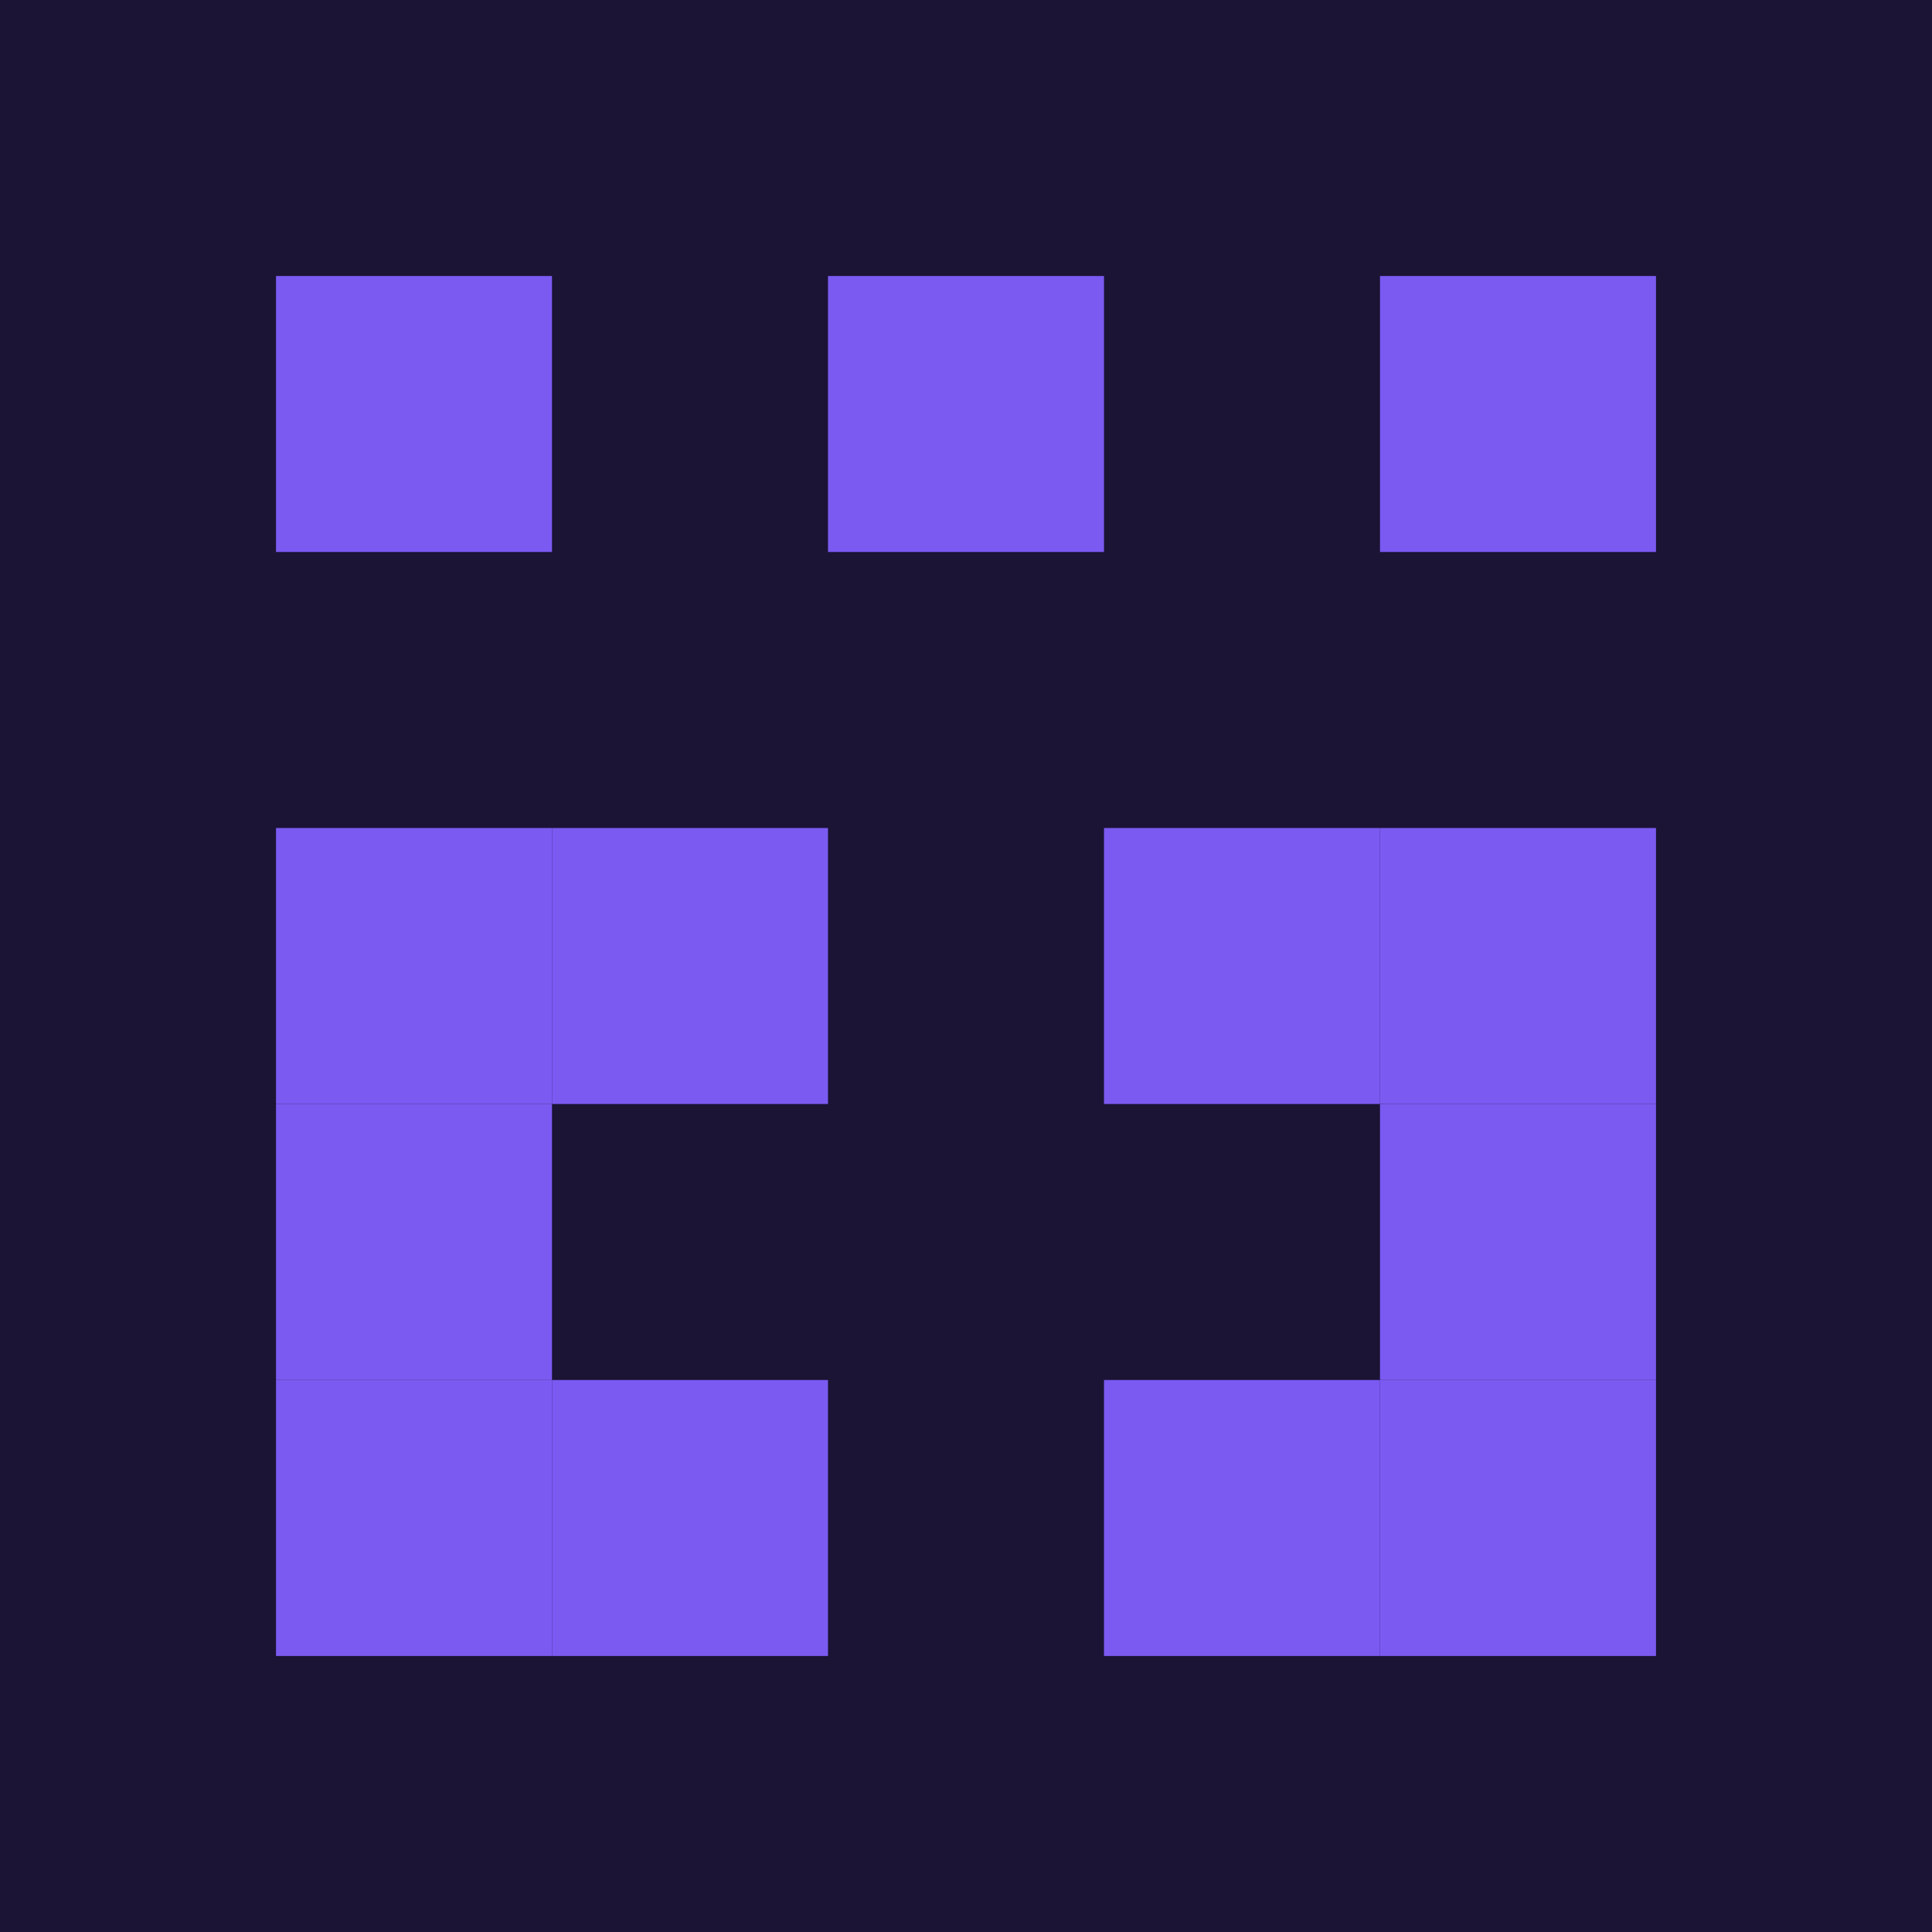
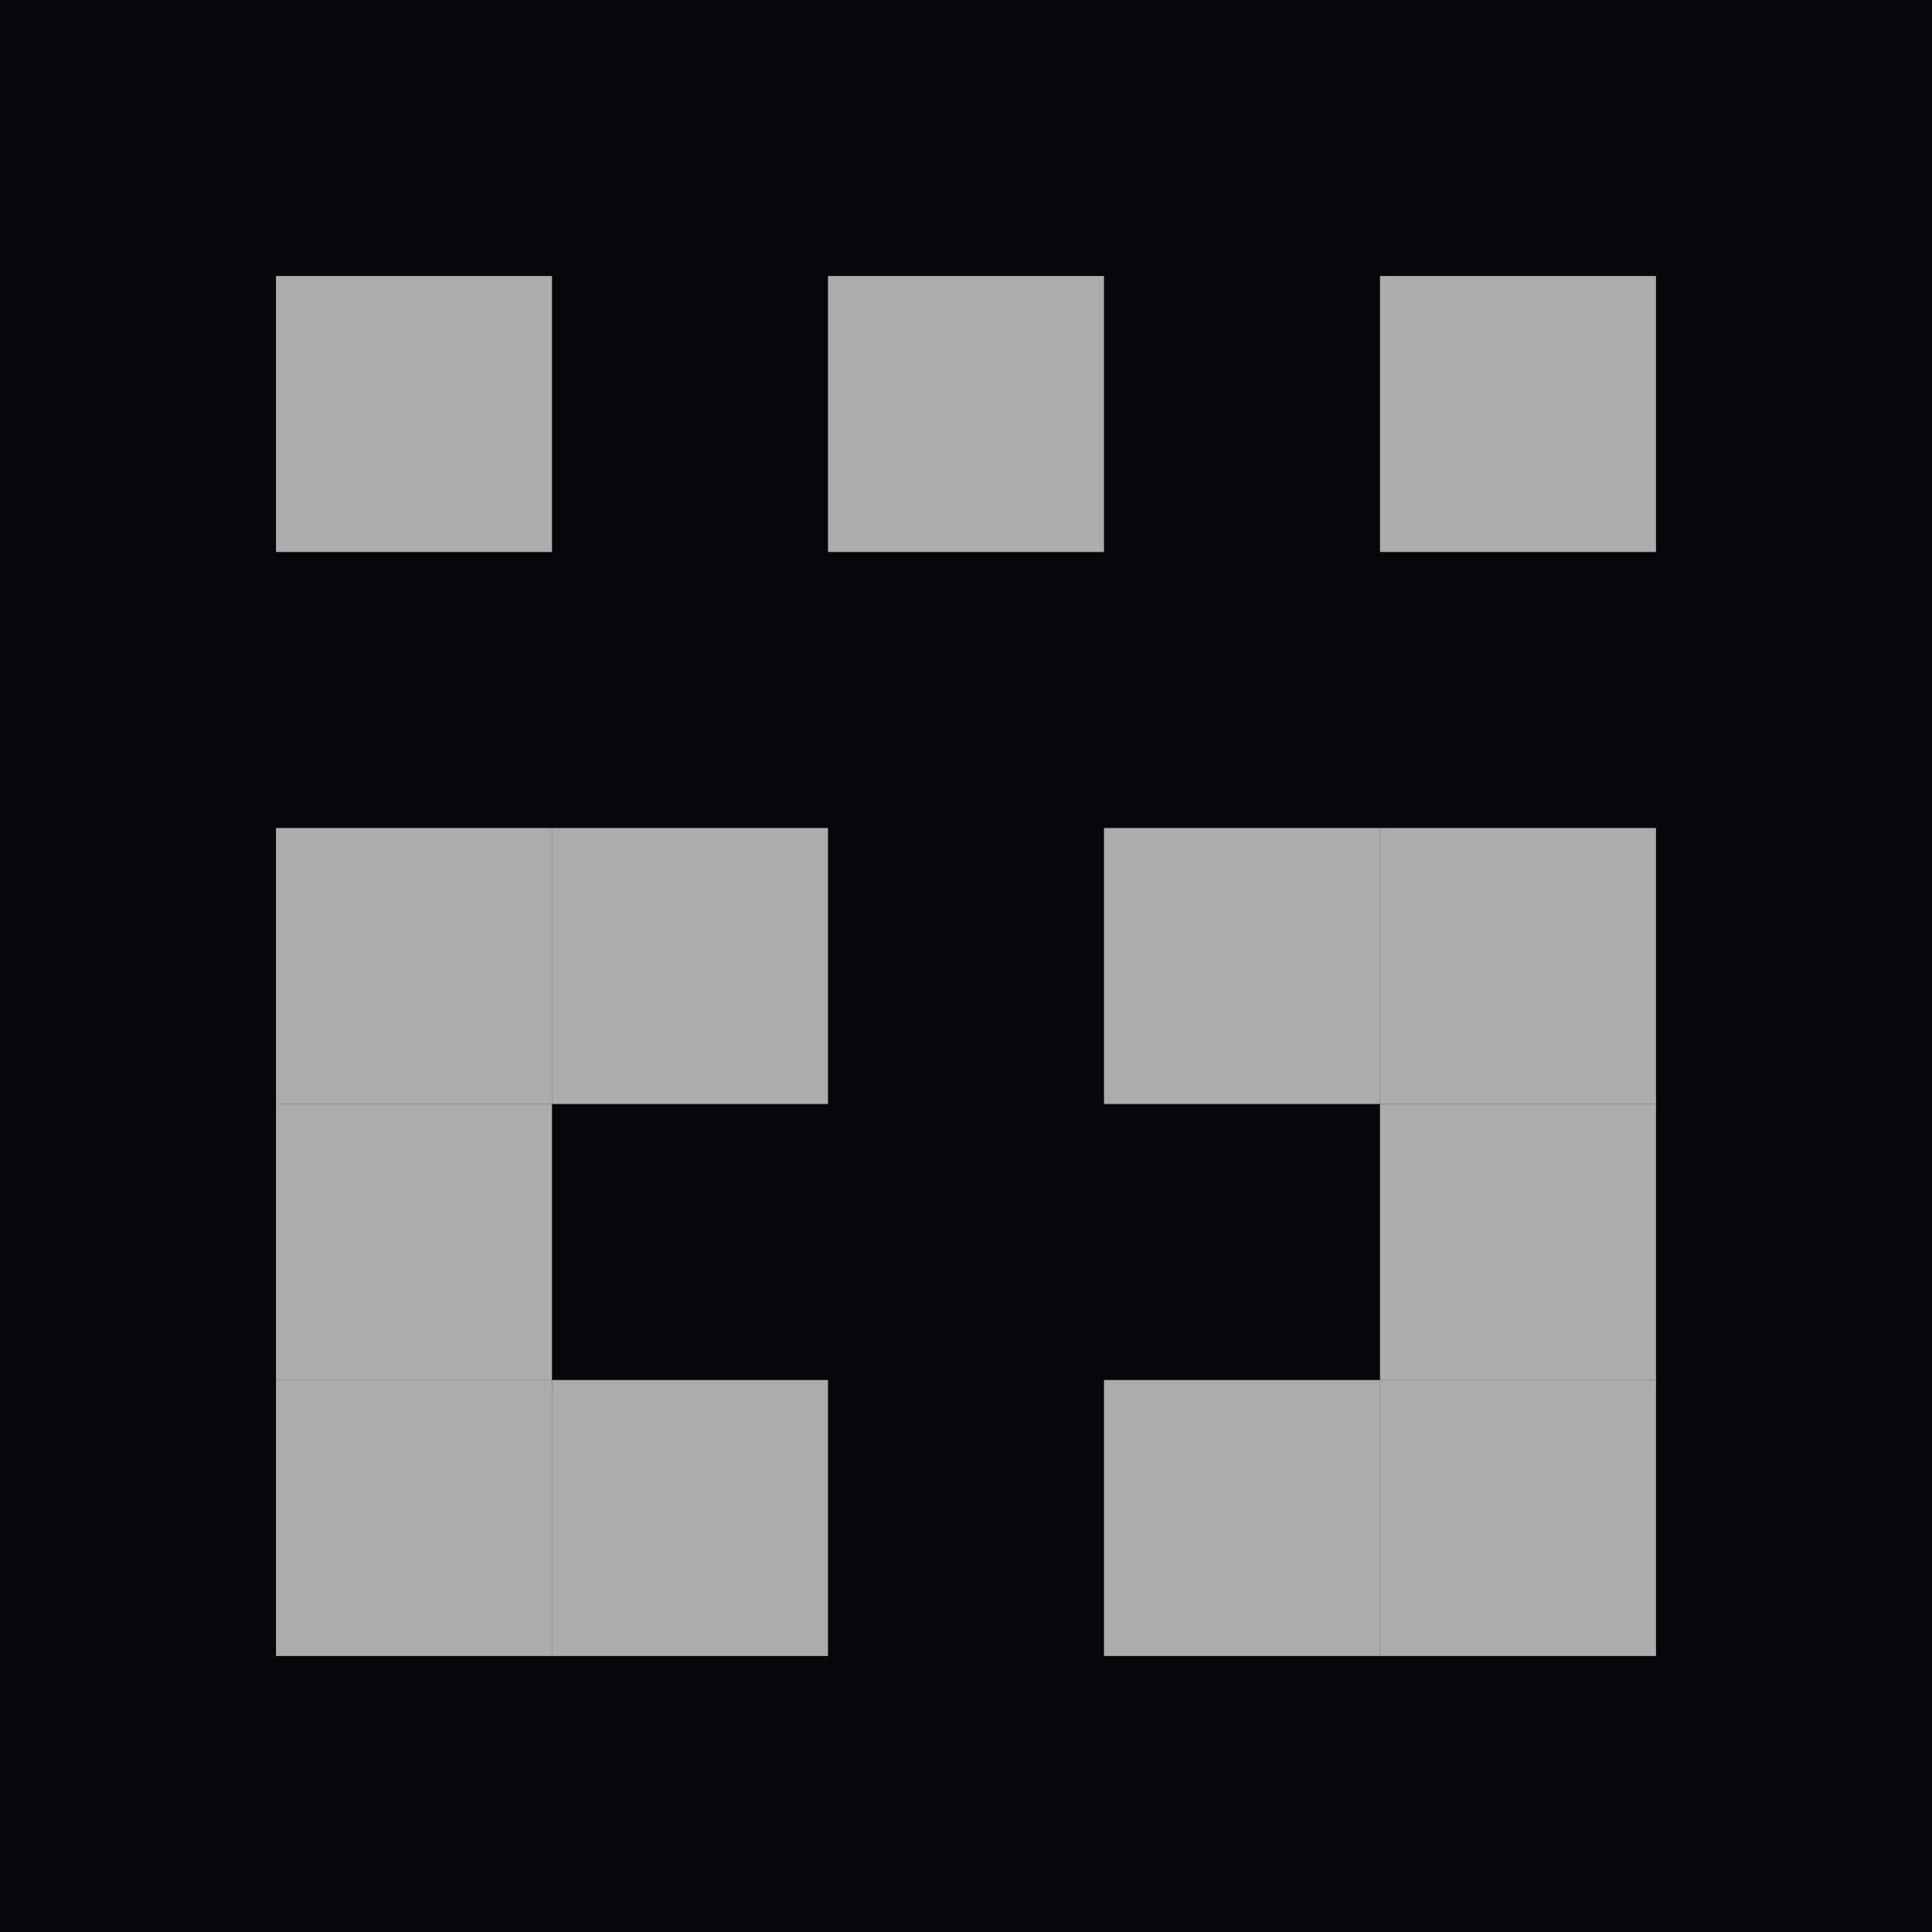
<svg xmlns="http://www.w3.org/2000/svg" viewBox="-1 -1 7 7">
-   <rect x="-1" y="-1" width="7" height="7" fill="hsl(253 45% 14%)" />
-   <g fill="hsl(253 85% 65%)">
+   <rect x="-1" y="-1" width="7" height="7" fill="#07070B" />
+   <g fill="#FAFAFA" fill-opacity="0.68">
    <rect x="0" y="0" width="1" height="1" />
    <rect x="4" y="0" width="1" height="1" />
    <rect x="2" y="0" width="1" height="1" />
    <rect x="0" y="2" width="1" height="1" />
    <rect x="4" y="2" width="1" height="1" />
    <rect x="1" y="2" width="1" height="1" />
    <rect x="3" y="2" width="1" height="1" />
    <rect x="0" y="3" width="1" height="1" />
    <rect x="4" y="3" width="1" height="1" />
    <rect x="0" y="4" width="1" height="1" />
    <rect x="4" y="4" width="1" height="1" />
    <rect x="1" y="4" width="1" height="1" />
    <rect x="3" y="4" width="1" height="1" />
  </g>
</svg>
